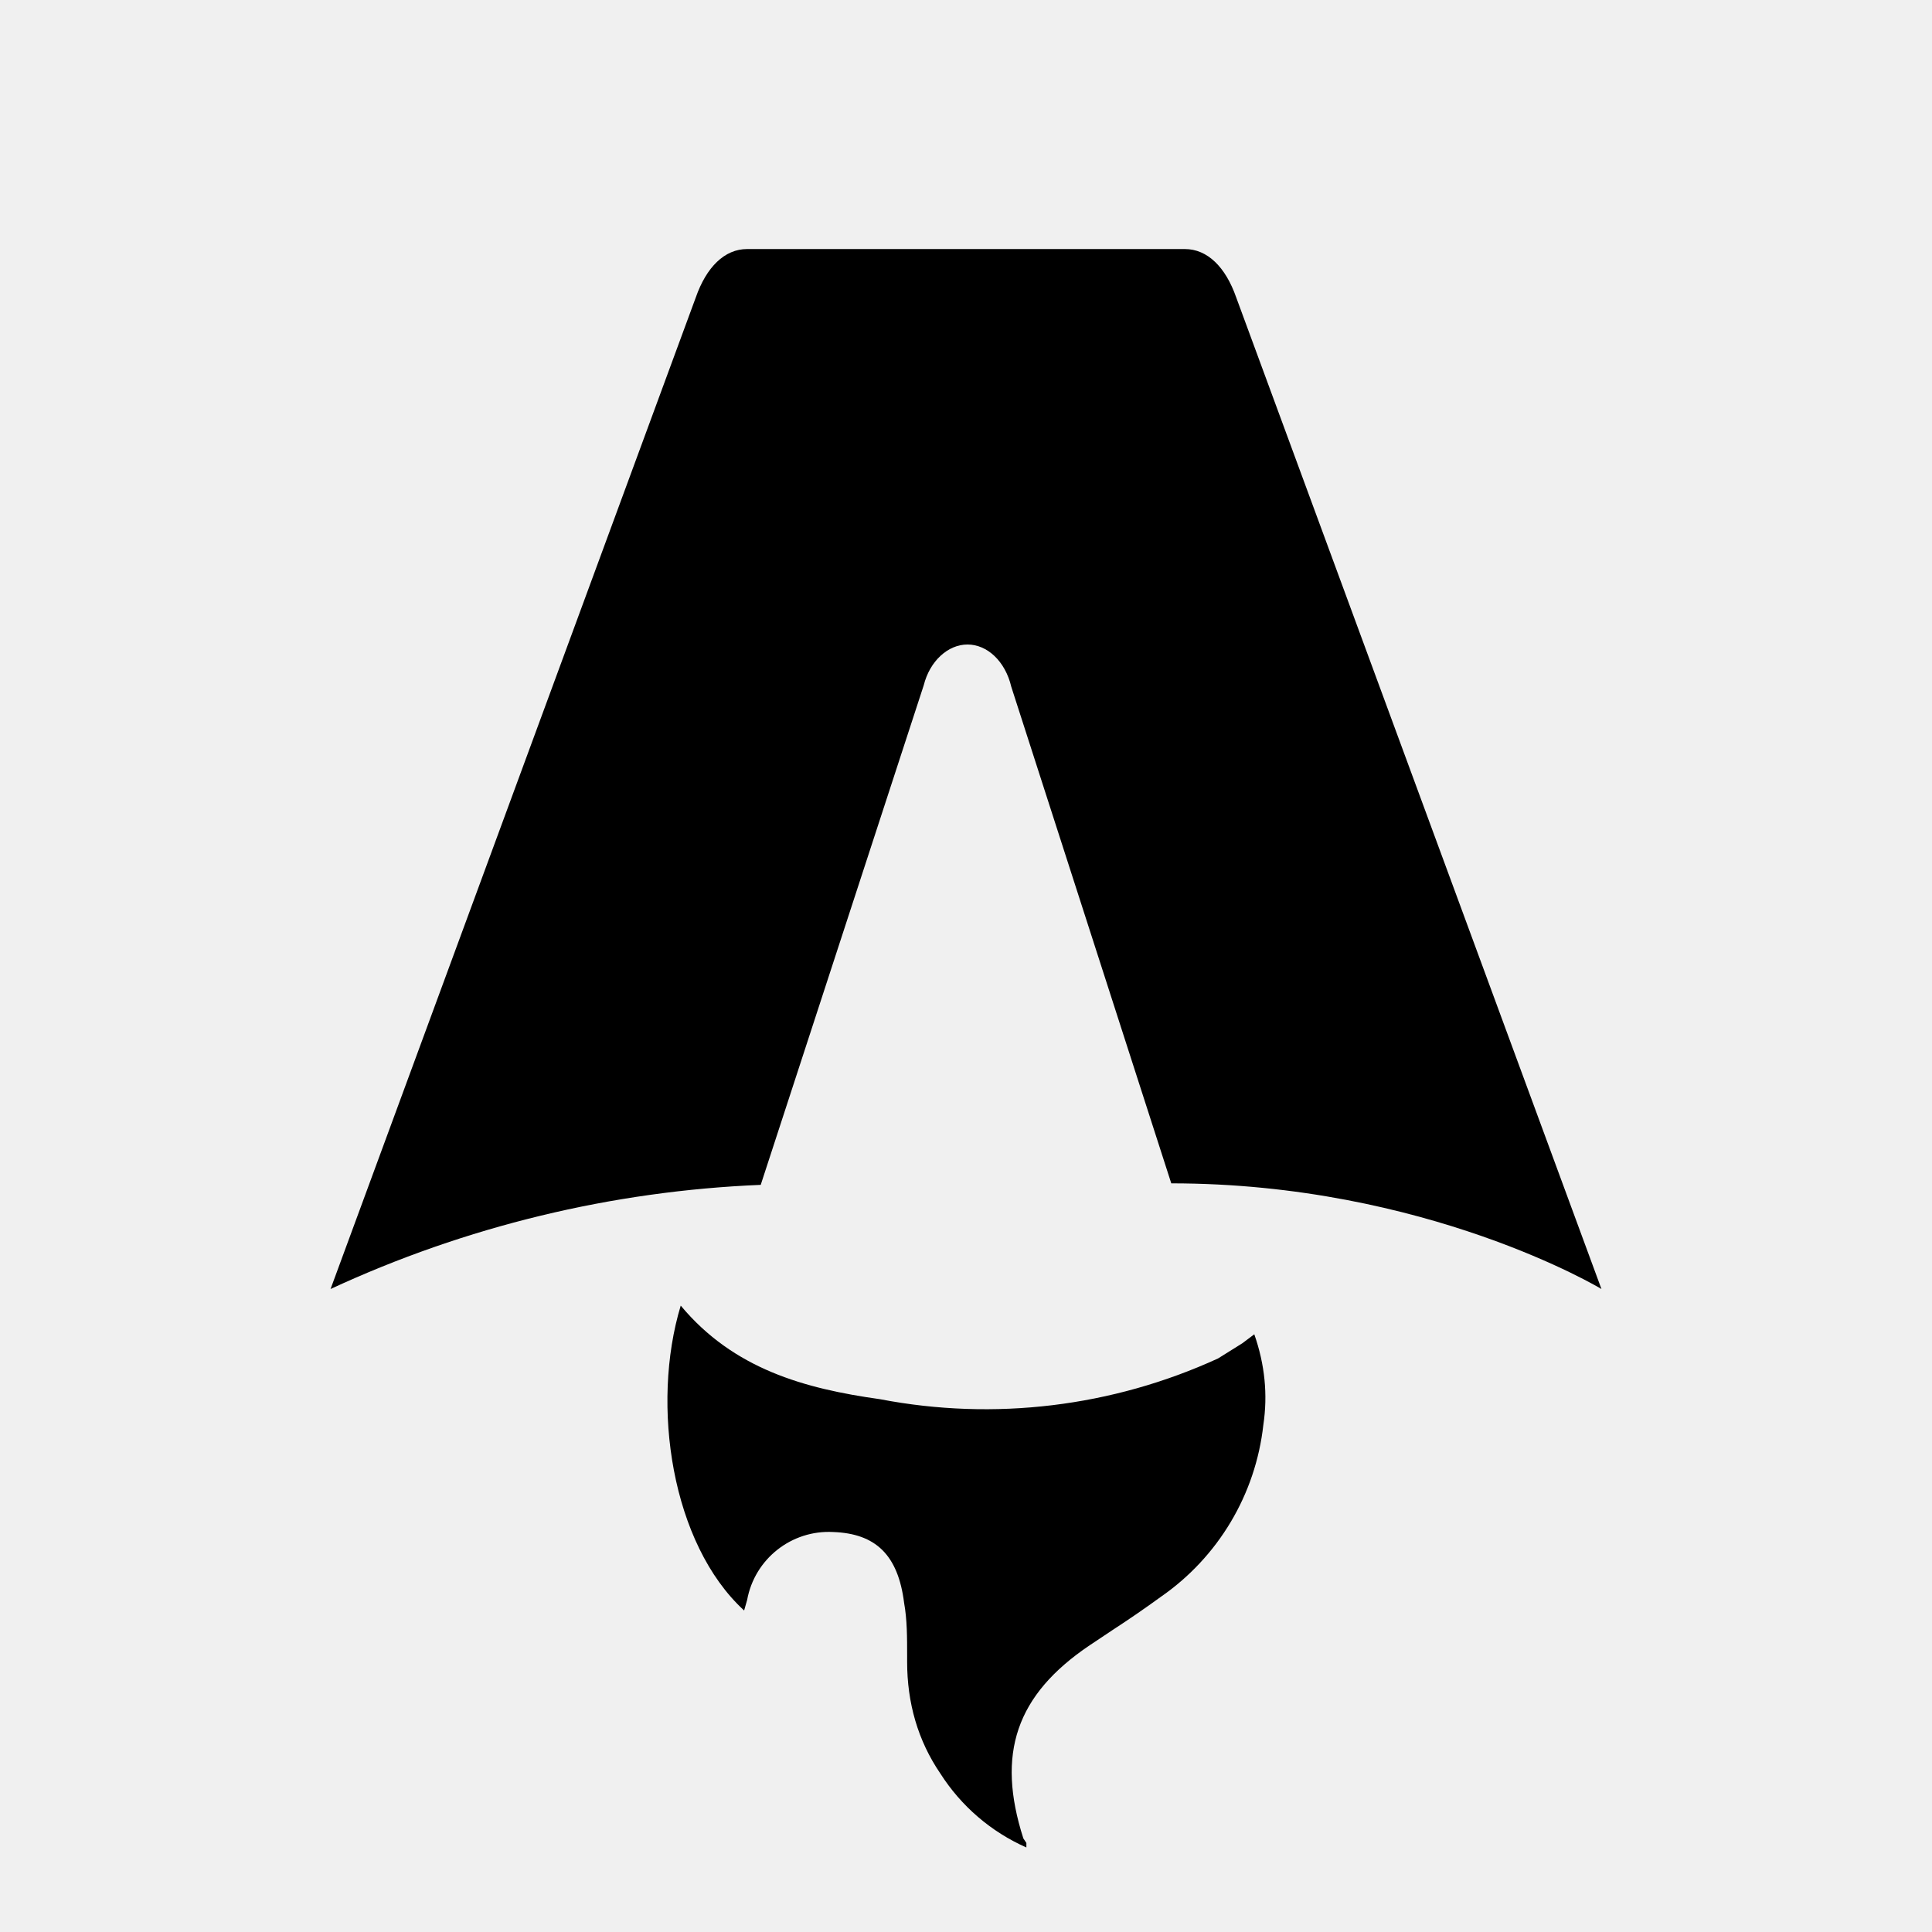
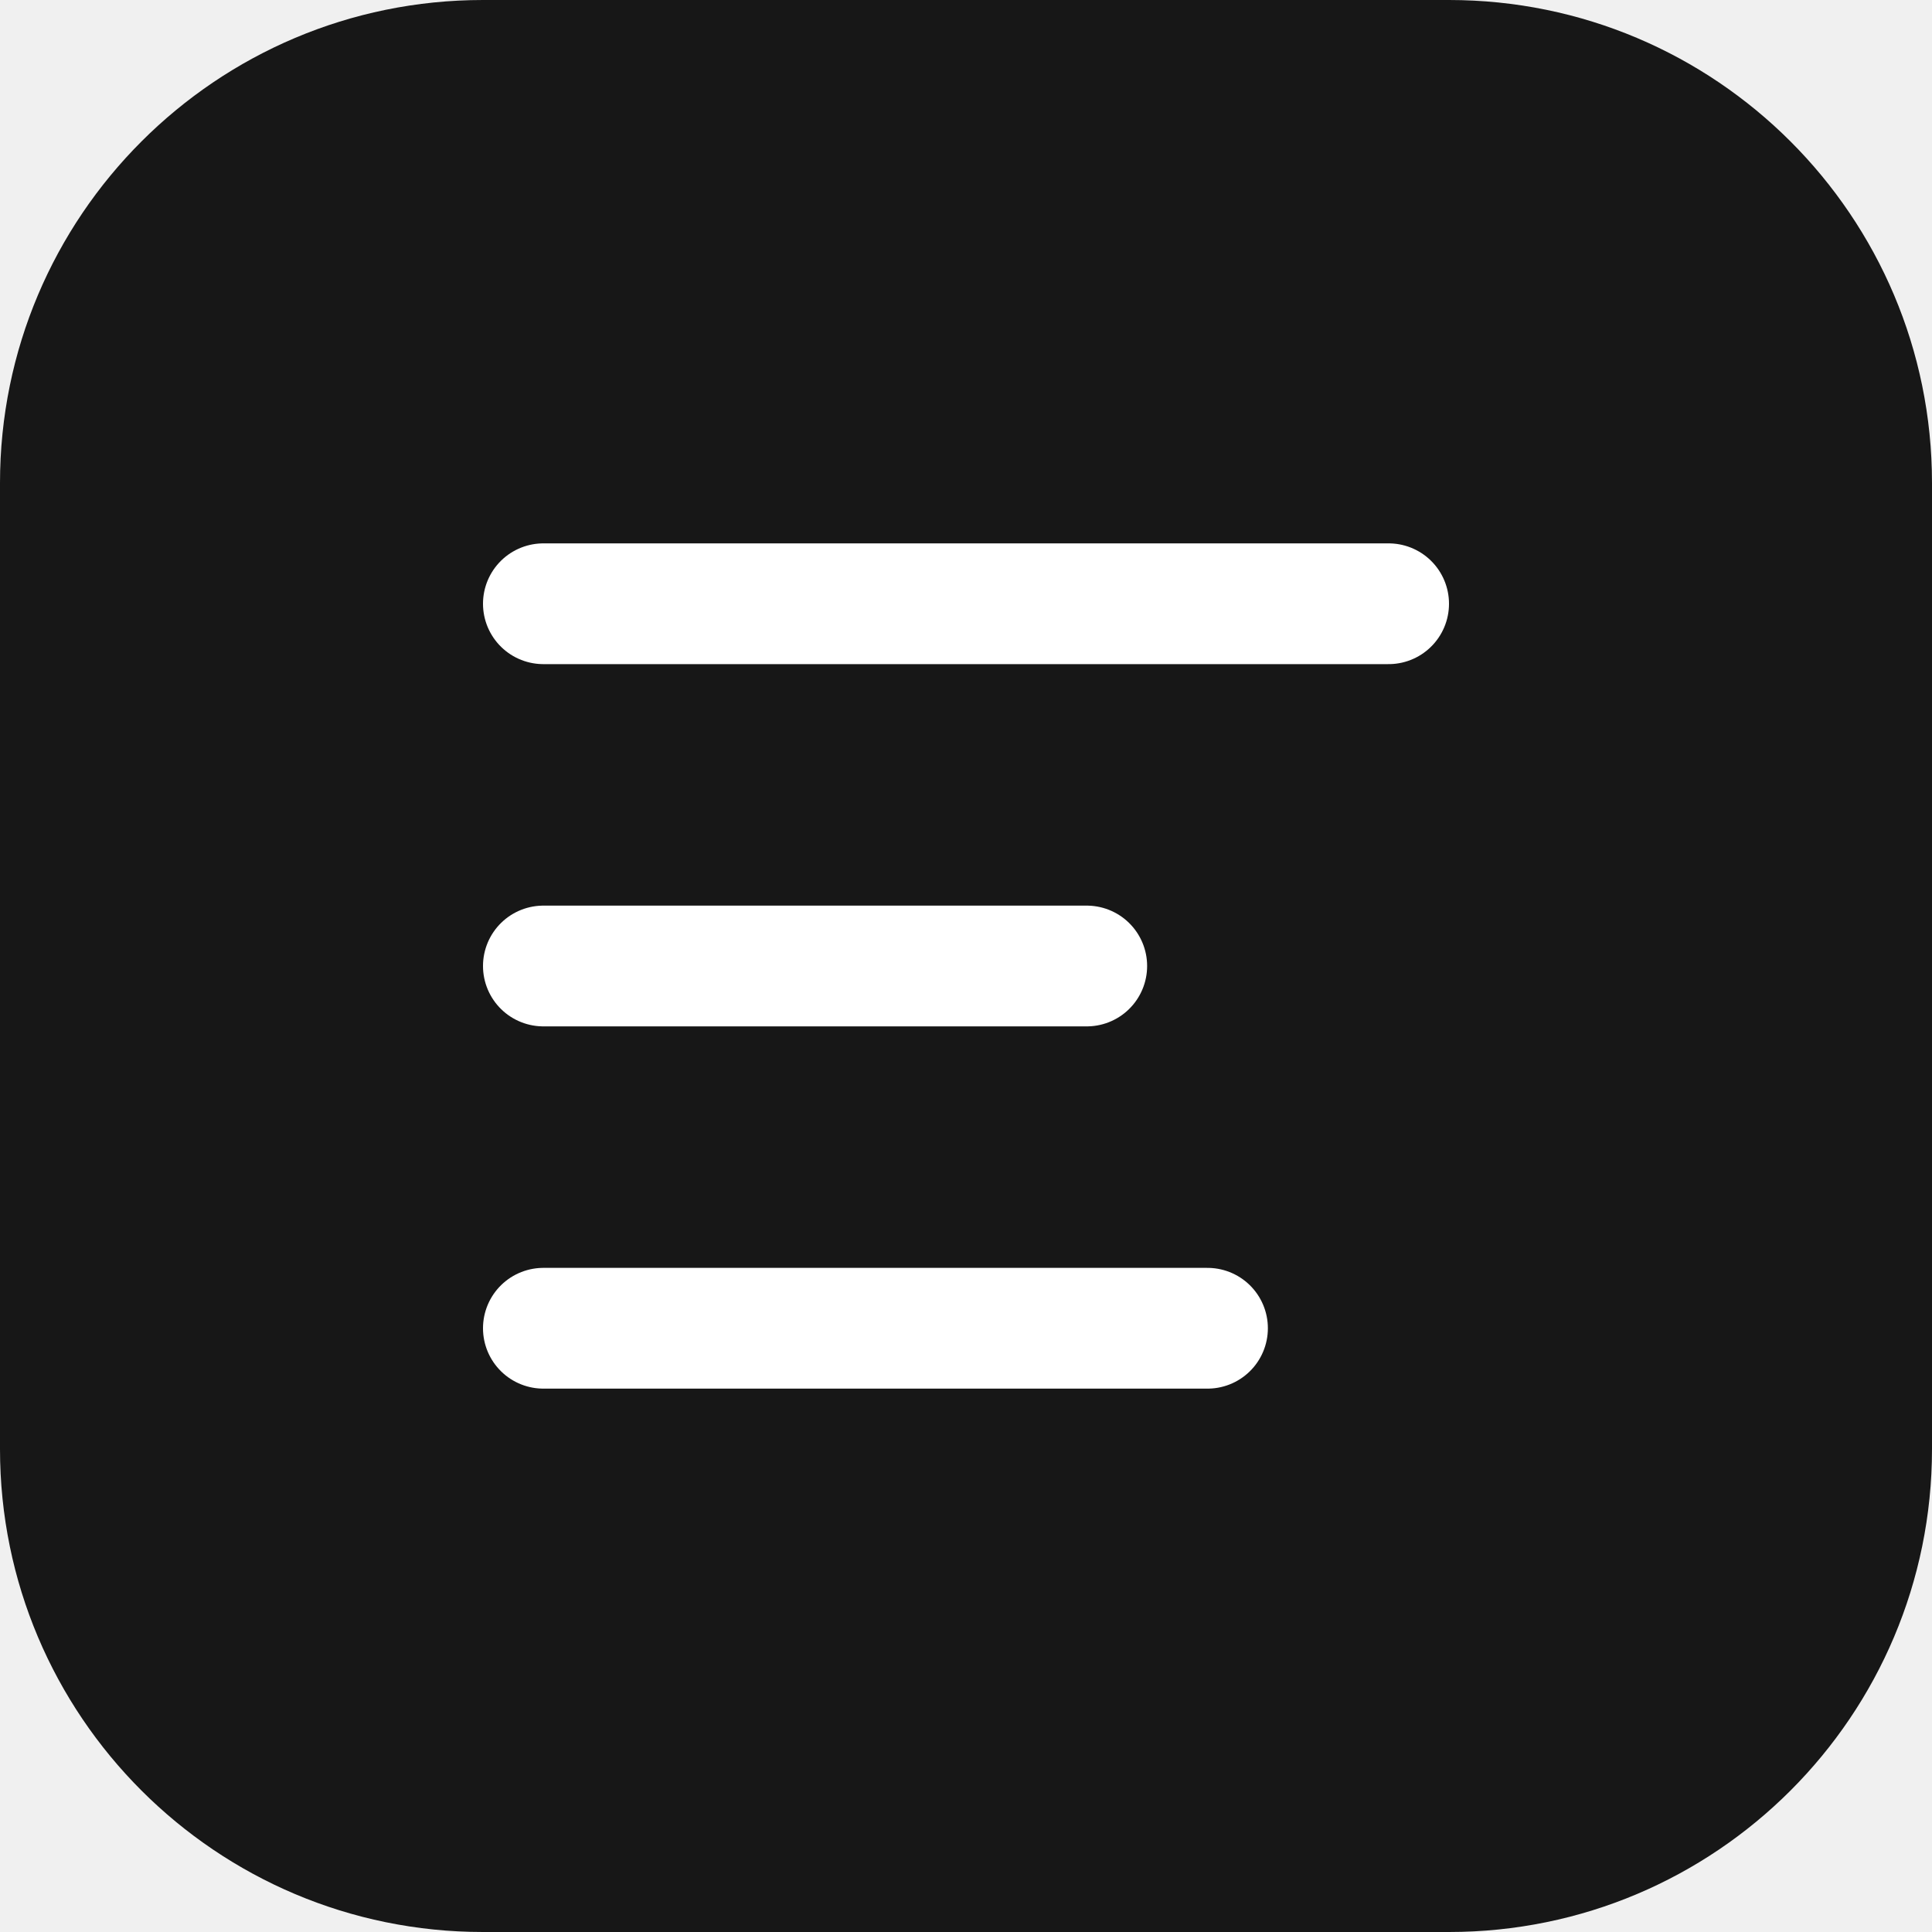
- <svg xmlns="http://www.w3.org/2000/svg" fill="none" viewBox="0 0 128 128">
-   <path d="M50.4 78.5a75.1 75.1 0 0 0-28.5 6.9l24.2-65.7c.7-2 1.9-3.2 3.4-3.2h29c1.5 0 2.7 1.2 3.4 3.2l24.2 65.7s-11.6-7-28.5-7L67 45.5c-.4-1.7-1.6-2.8-2.9-2.8-1.3 0-2.5 1.1-2.9 2.7L50.4 78.5Zm-1.1 28.2Zm-4.2-20.2c-2 6.6-.6 15.8 4.2 20.2a17.5 17.5 0 0 1 .2-.7 5.5 5.5 0 0 1 5.7-4.5c2.8.1 4.3 1.5 4.7 4.7.2 1.1.2 2.3.2 3.5v.4c0 2.7.7 5.2 2.2 7.4a13 13 0 0 0 5.7 4.9v-.3l-.2-.3c-1.8-5.6-.5-9.5 4.4-12.8l1.5-1a73 73 0 0 0 3.2-2.2 16 16 0 0 0 6.8-11.4c.3-2 .1-4-.6-6l-.8.6-1.6 1a37 37 0 0 1-22.4 2.7c-5-.7-9.7-2-13.2-6.2Z" />
-   <style>
-         path { fill: #000; }
-         @media (prefers-color-scheme: dark) {
-             path { fill: #FFF; }
-         }
-     </style>
+ <svg xmlns="http://www.w3.org/2000/svg" width="32" height="32" viewBox="0 0 32 32" fill="none">
+   <rect width="32" height="32" rx="8" fill="#171717" />
+   <path d="M9 10h14M9 16h9M9 22h11" stroke="#fff" stroke-width="2" stroke-linecap="round" />
</svg>
